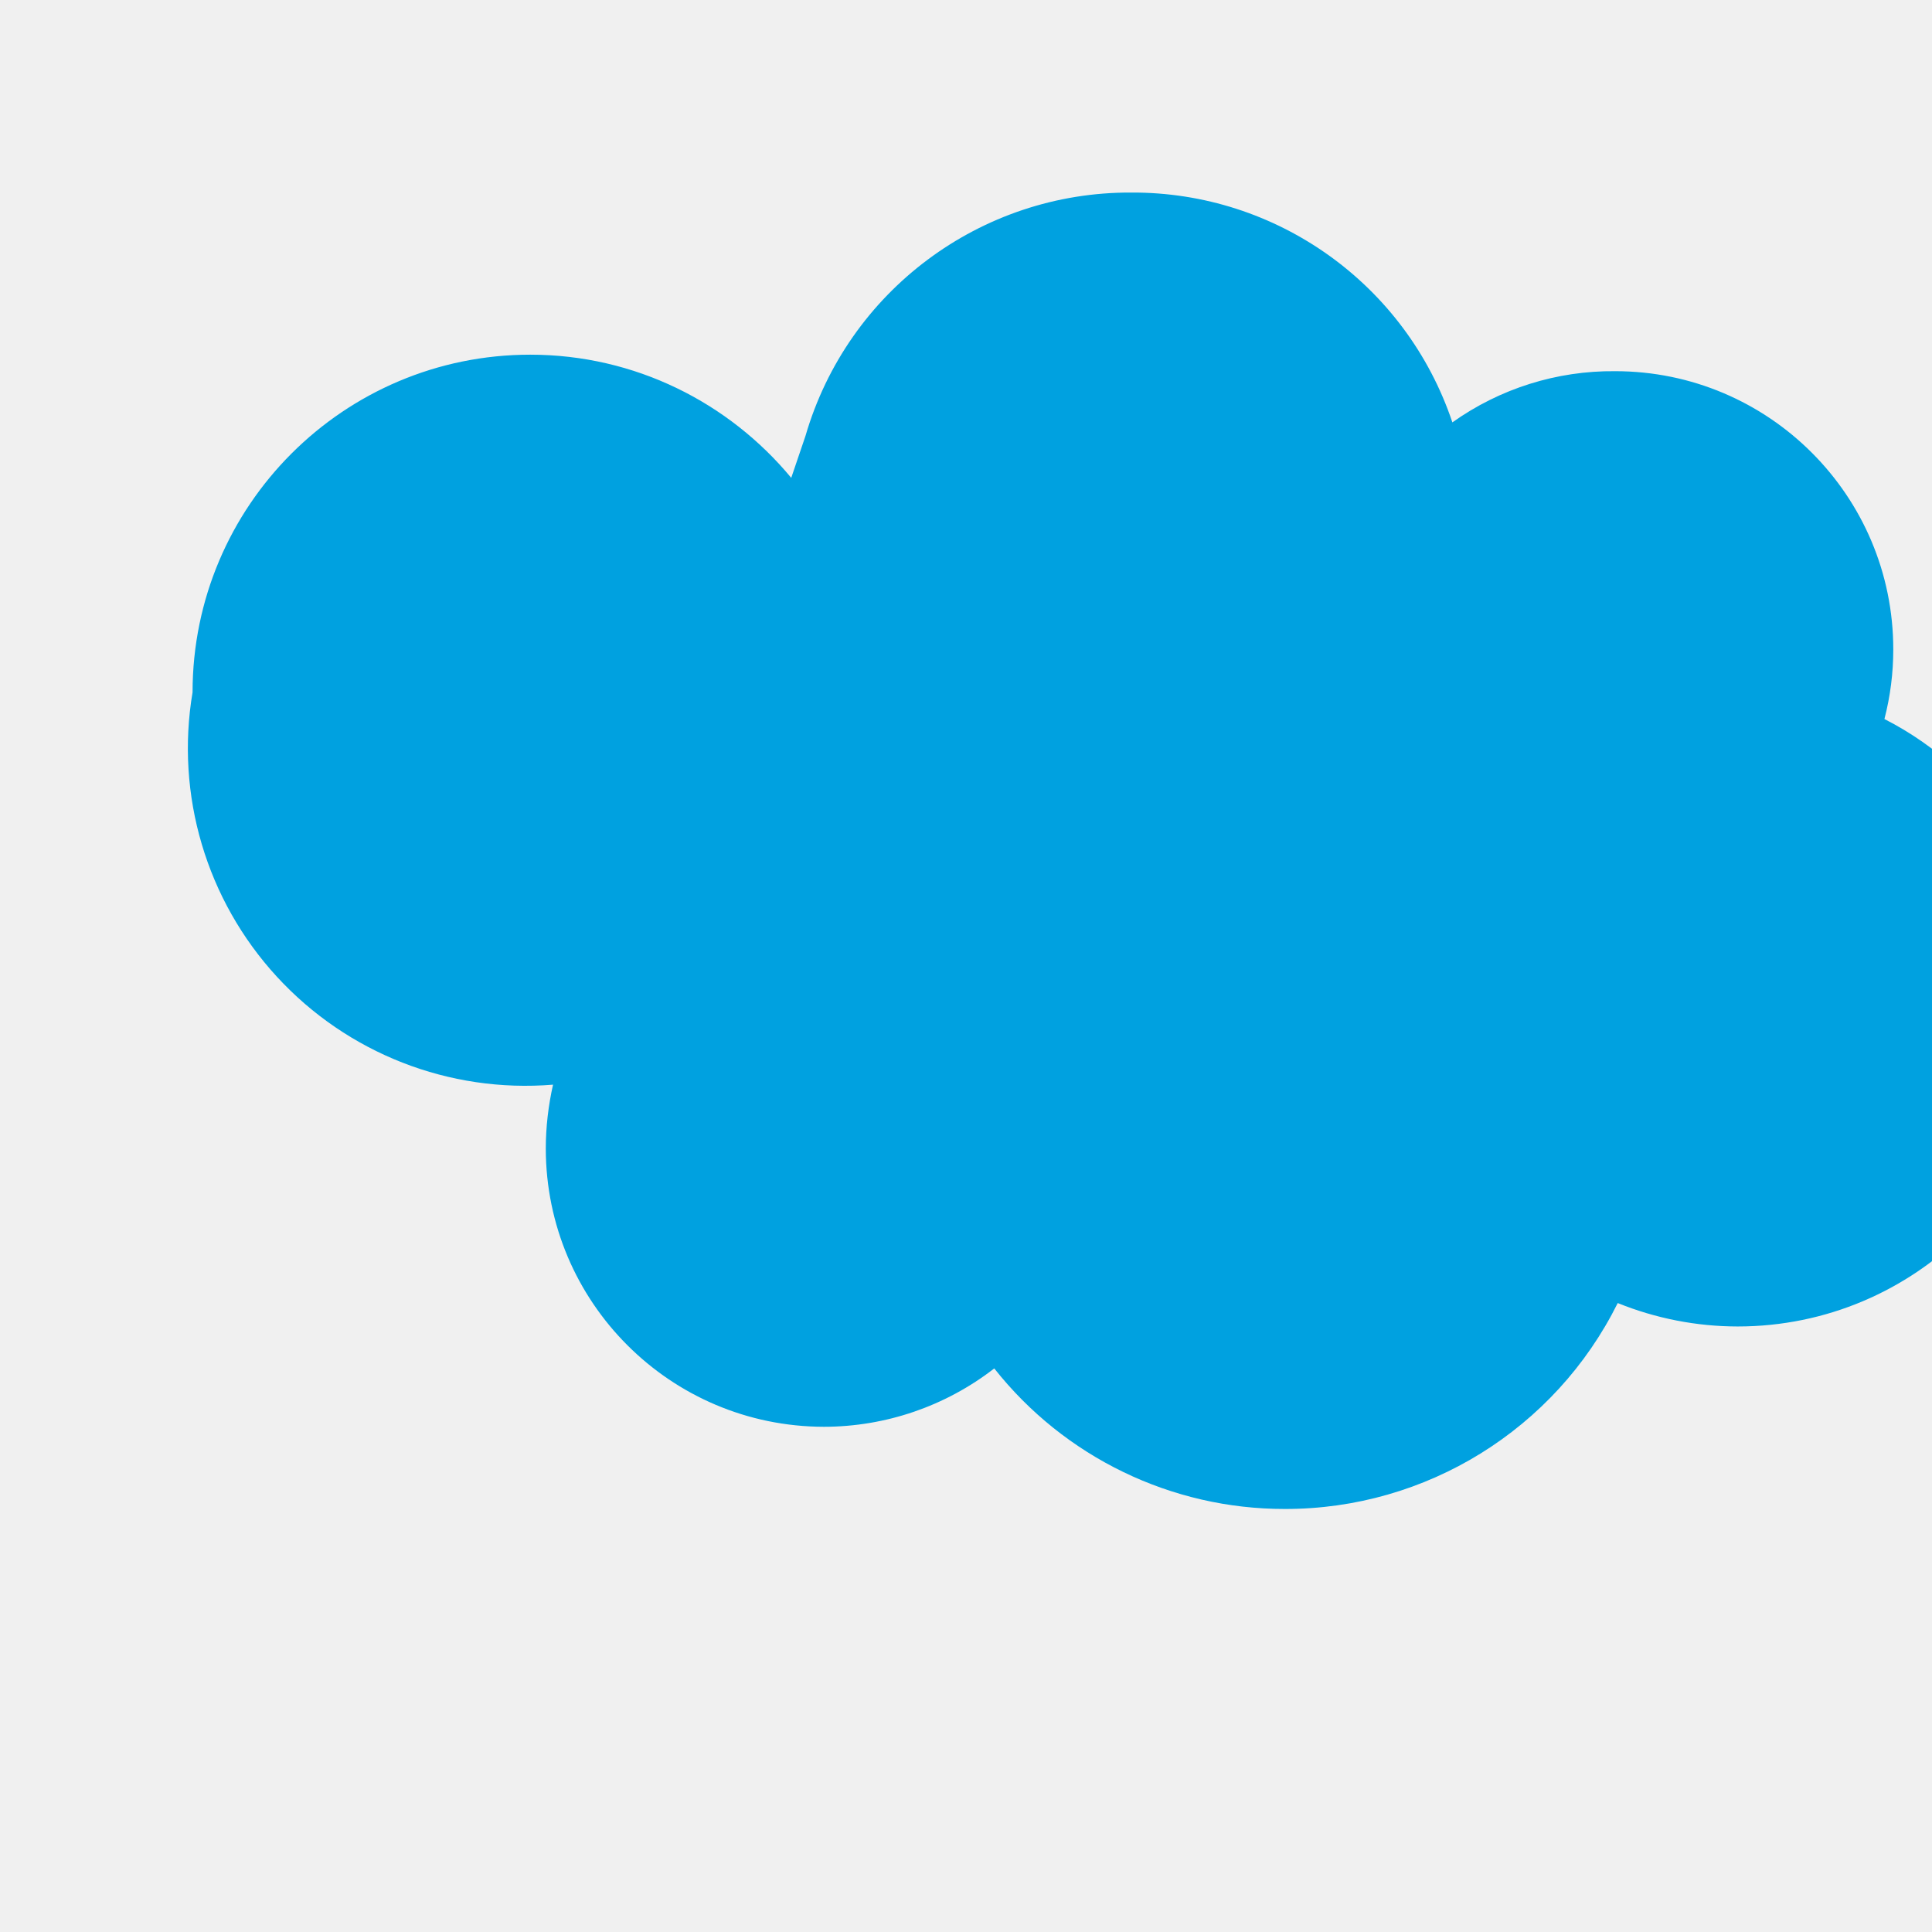
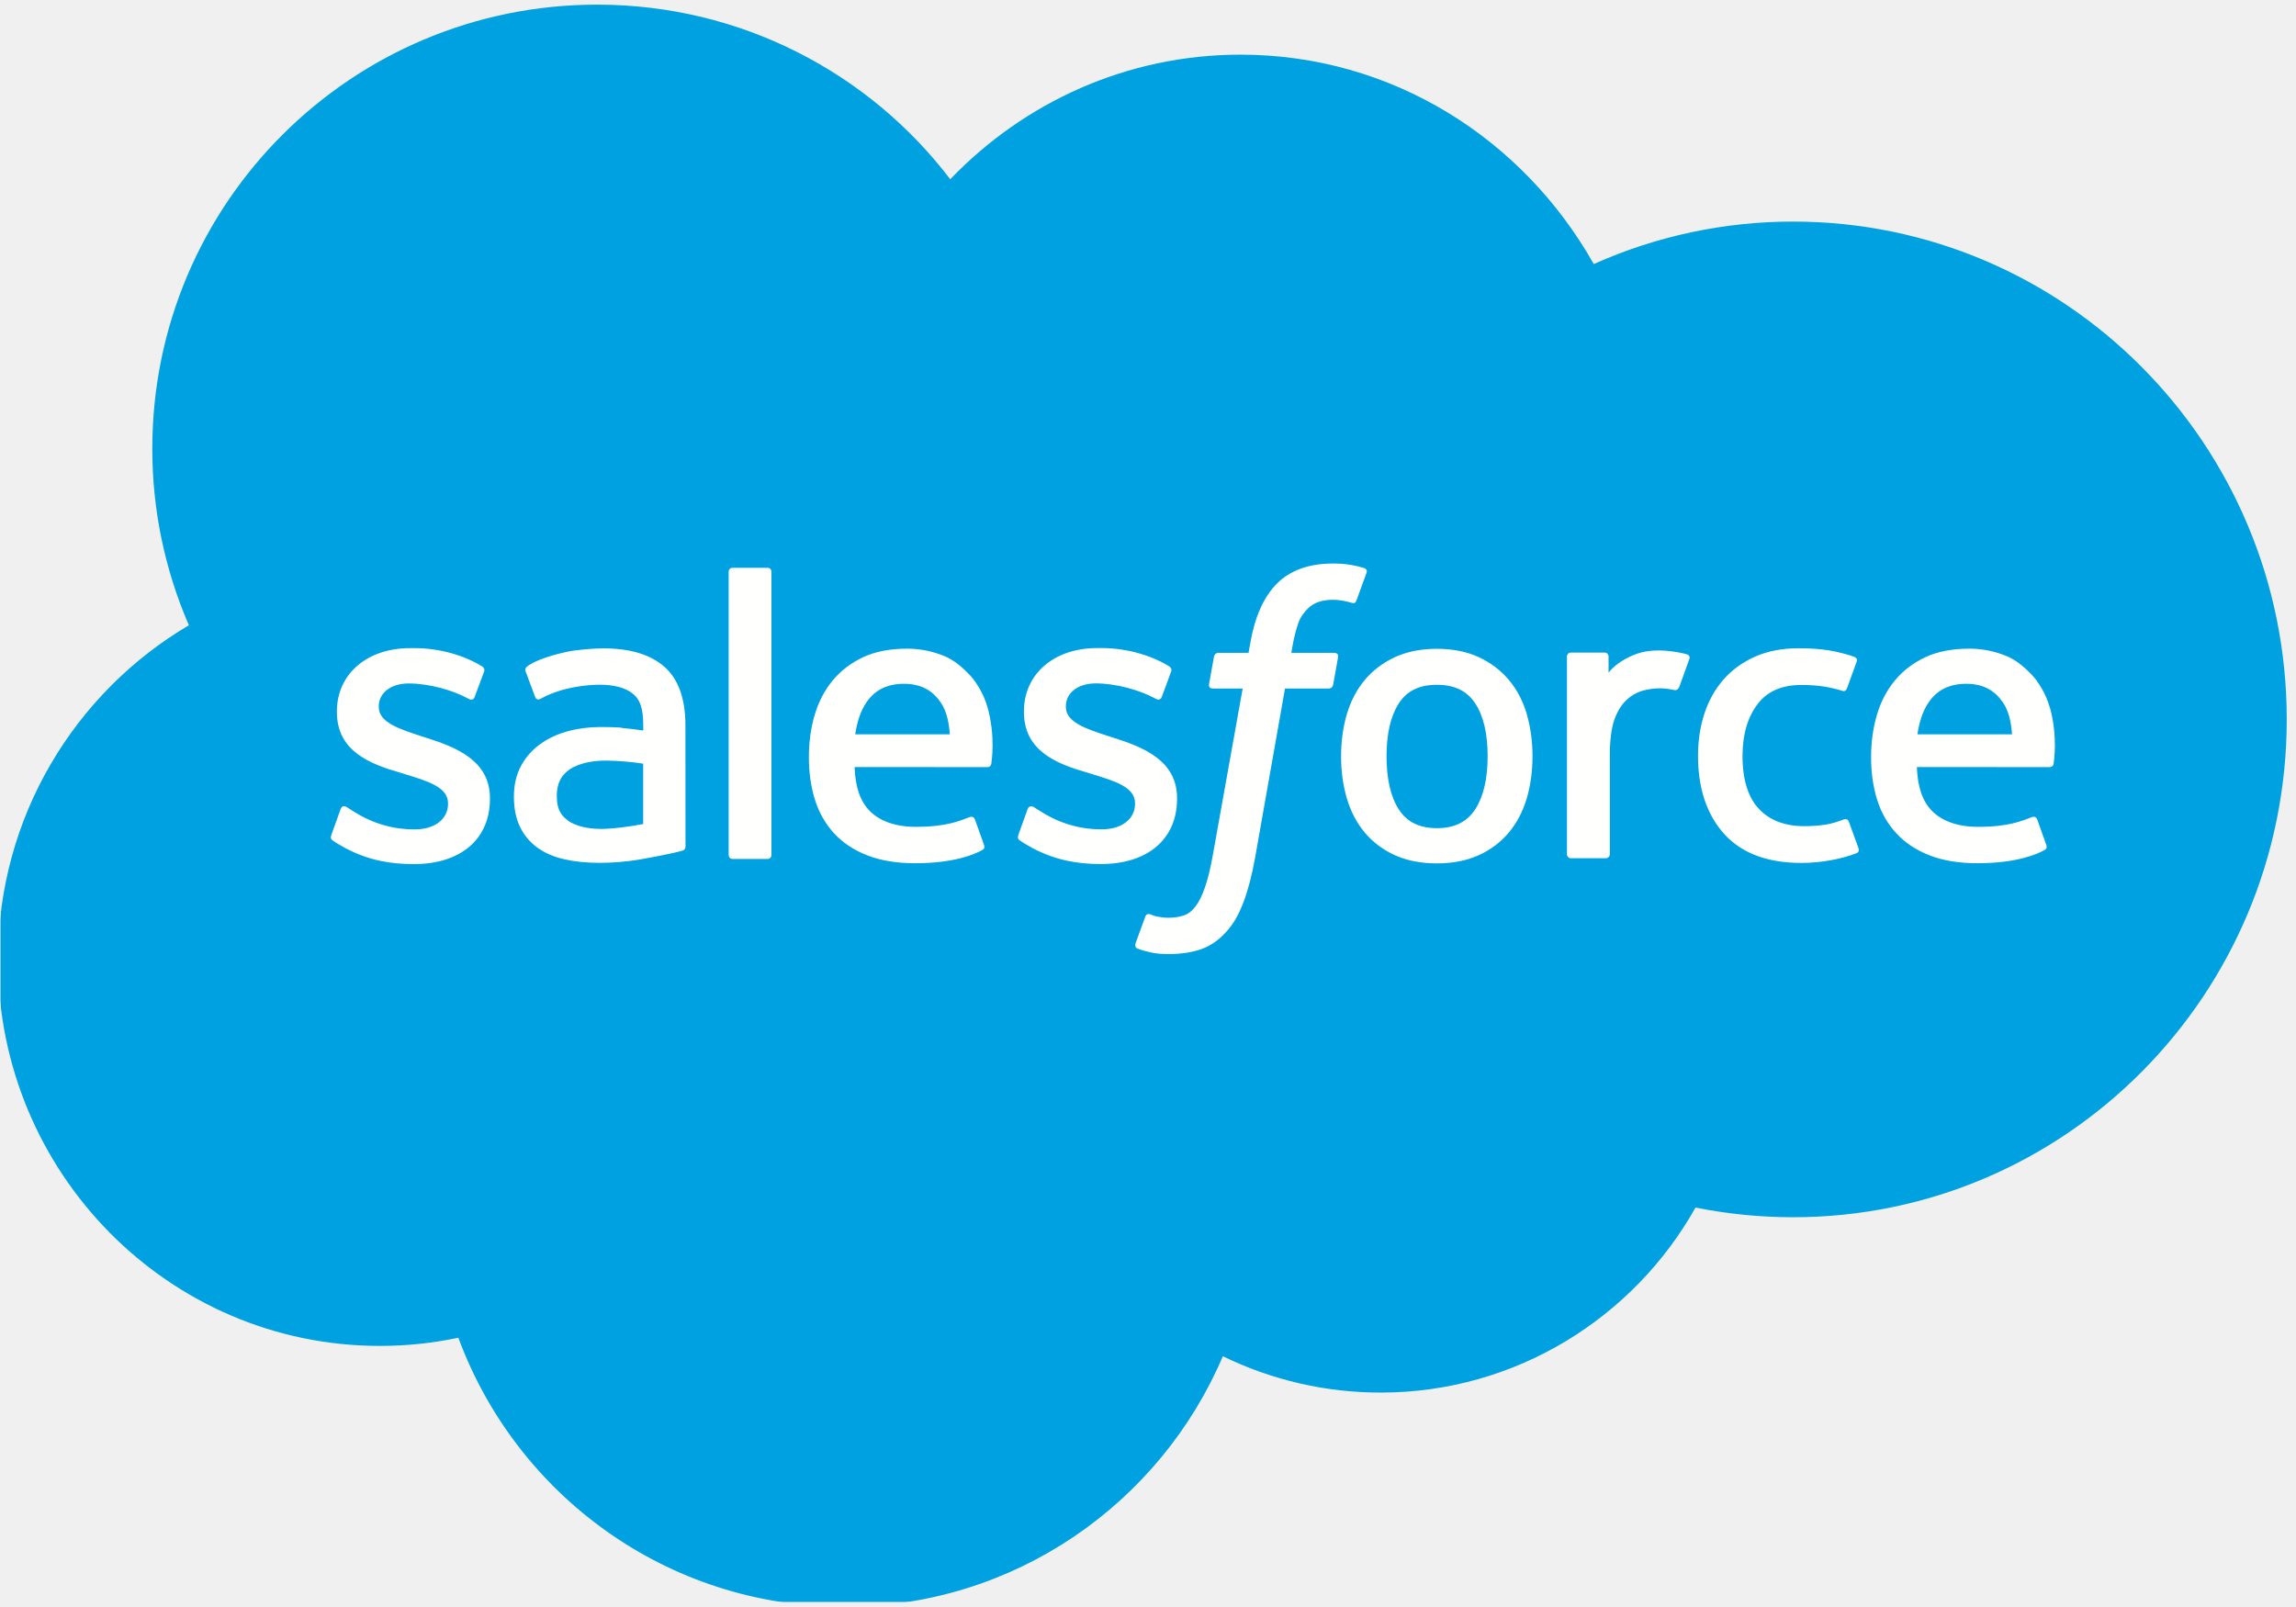
- <svg xmlns="http://www.w3.org/2000/svg" role="img" viewBox="0 0 24 24">
-   <path fill="#00A1E0" d="M10.006 5.415a4.195 4.195 0 0 1 4.047-3.023 4.186 4.186 0 0 1 3.989 2.855 3.428 3.428 0 0 1 2.022-.636 3.456 3.456 0 0 1 3.455 3.456 3.433 3.433 0 0 1-.11.865 3.988 3.988 0 0 1 2.177 3.545 4.001 4.001 0 0 1-4 4.001 3.983 3.983 0 0 1-1.49-.291 4.61 4.61 0 0 1-4.135 2.558 4.595 4.595 0 0 1-3.61-1.746 3.456 3.456 0 0 1-2.116.725 3.46 3.46 0 0 1-3.455-3.456c0-.268.032-.535.09-.794A4.192 4.192 0 0 1 2.392 8.6a4.195 4.195 0 0 1 4.195-4.194c1.303 0 2.469.597 3.242 1.53z" />
+ <svg xmlns="http://www.w3.org/2000/svg" xmlns:xlink="http://www.w3.org/1999/xlink" version="1.1" viewBox="0 0 273 191">
+   <defs>
+     <path id="a" d="m0.06 0.5h272v190h-272z" />
+   </defs>
+   <g fill-rule="evenodd">
+     <mask id="b" fill="#fff">
+       <use xlink:href="#a" />
+     </mask>
+     <path d="m113 21.3c8.78-9.14 21-14.8 34.5-14.8 18 0 33.6 10 42 24.9a58 58 0 0 1 23.7-5.05c32.4 0 58.7 26.5 58.7 59.2s-26.3 59.2-58.7 59.2c-3.96 0-7.82-0.398-11.6-1.15-7.35 13.1-21.4 22-37.4 22a42.7 42.7 0 0 1-18.8-4.32c-7.45 17.5-24.8 29.8-45 29.8-21.1 0-39-13.3-45.9-32a45.1 45.1 0 0 1-9.34 0.972c-25.1 0-45.4-20.6-45.4-45.9 0-17 9.14-31.8 22.7-39.8a52.6 52.6 0 0 1-4.35-21c0-29.2 23.7-52.8 52.9-52.8 17.1 0 32.4 8.15 42 20.8" fill="#00A1E0" mask="url(#b)" />
+     <path d="m39.4 99.3c-0.171 0.446 0.061 0.539 0.116 0.618 0.511 0.37 1.03 0.638 1.55 0.939 2.78 1.47 5.4 1.9 8.14 1.9 5.58 0 9.05-2.97 9.05-7.75v-0.094c0-4.42-3.92-6.03-7.58-7.18l-0.479-0.155c-2.77-0.898-5.16-1.68-5.16-3.5v-0.093c0-1.56 1.4-2.71 3.56-2.71 2.4 0 5.26 0.799 7.09 1.81 0 0 0.542 0.35 0.739-0.173 0.107-0.283 1.04-2.78 1.14-3.06 0.106-0.293-0.08-0.514-0.271-0.628-2.1-1.28-5-2.15-8-2.15l-0.557 2e-3c-5.11 0-8.68 3.09-8.68 7.51v0.095c0 4.66 3.94 6.18 7.62 7.23l0.592 0.184c2.68 0.824 5 1.54 5 3.42v0.094c0 1.73-1.51 3.02-3.93 3.02-0.941 0-3.94-0.016-7.19-2.07-0.393-0.229-0.617-0.394-0.92-0.579-0.16-0.097-0.56-0.272-0.734 0.252l-1.1 3.06m81.7 0c-0.171 0.446 0.061 0.539 0.118 0.618 0.509 0.37 1.03 0.638 1.55 0.939 2.78 1.47 5.4 1.9 8.14 1.9 5.58 0 9.05-2.97 9.05-7.75v-0.094c0-4.42-3.91-6.03-7.58-7.18l-0.479-0.155c-2.77-0.898-5.16-1.68-5.16-3.5v-0.093c0-1.56 1.4-2.71 3.56-2.71 2.4 0 5.25 0.799 7.09 1.81 0 0 0.542 0.35 0.74-0.173 0.106-0.283 1.04-2.78 1.13-3.06 0.107-0.293-0.08-0.514-0.27-0.628-2.1-1.28-5-2.15-8-2.15l-0.558 2e-3c-5.11 0-8.68 3.09-8.68 7.51v0.095c0 4.66 3.94 6.18 7.62 7.23l0.591 0.184c2.69 0.824 5 1.54 5 3.42v0.094c0 1.73-1.51 3.02-3.93 3.02-0.943 0-3.95-0.016-7.19-2.07-0.393-0.229-0.623-0.387-0.921-0.579-0.101-0.064-0.572-0.248-0.733 0.252l-1.1 3.06m55.8-9.36c0 2.7-0.504 4.83-1.49 6.34-0.984 1.49-2.47 2.22-4.54 2.22s-3.55-0.724-4.52-2.21c-0.977-1.5-1.47-3.64-1.47-6.34 0-2.7 0.496-4.82 1.47-6.31 0.968-1.48 2.44-2.19 4.52-2.19s3.56 0.717 4.54 2.19c0.992 1.49 1.49 3.61 1.49 6.31m4.66-5.01c-0.459-1.55-1.17-2.91-2.12-4.05-0.951-1.14-2.15-2.06-3.58-2.72-1.42-0.665-3.1-1-5-1s-3.57 0.337-5 1c-1.42 0.664-2.63 1.58-3.58 2.72-0.948 1.14-1.66 2.5-2.12 4.05-0.455 1.54-0.686 3.22-0.686 5.01 0 1.79 0.231 3.47 0.686 5.01 0.457 1.55 1.17 2.91 2.12 4.05 0.951 1.14 2.16 2.05 3.58 2.7 1.43 0.648 3.11 0.978 5 0.978 1.89 0 3.57-0.33 4.99-0.978 1.42-0.648 2.63-1.56 3.58-2.7 0.949-1.14 1.66-2.5 2.12-4.05 0.454-1.54 0.685-3.22 0.685-5.01 0-1.78-0.231-3.47-0.685-5.01m38.3 12.8c-0.153-0.453-0.595-0.282-0.595-0.282-0.677 0.259-1.4 0.499-2.17 0.619-0.776 0.122-1.64 0.183-2.55 0.183-2.25 0-4.05-0.671-5.33-2-1.29-1.33-2.01-3.47-2-6.37 7e-3 -2.64 0.645-4.62 1.79-6.14 1.13-1.5 2.87-2.28 5.17-2.28 1.92 0 3.39 0.223 4.93 0.705 0 0 0.365 0.159 0.54-0.322 0.409-1.13 0.711-1.94 1.15-3.18 0.124-0.355-0.18-0.505-0.291-0.548-0.604-0.236-2.03-0.623-3.11-0.786-1.01-0.154-2.18-0.234-3.5-0.234-1.96 0-3.7 0.335-5.19 0.999-1.49 0.663-2.75 1.58-3.75 2.72-1 1.14-1.76 2.5-2.27 4.05-0.505 1.54-0.76 3.23-0.76 5.02 0 3.86 1.04 6.99 3.1 9.28 2.06 2.3 5.16 3.46 9.2 3.46 2.39 0 4.84-0.483 6.6-1.18 0 0 0.336-0.162 0.19-0.554l-1.15-3.16m8.15-10.4c0.223-1.5 0.634-2.75 1.28-3.72 0.967-1.48 2.44-2.29 4.51-2.29 2.07 0 3.44 0.814 4.42 2.29 0.65 0.975 0.934 2.27 1.04 3.72l-11.3-2e-3zm15.7-3.3c-0.397-1.49-1.38-3-2.02-3.69-1.02-1.09-2.01-1.86-3-2.28a11.5 11.5 0 0 0-4.52-0.917c-1.97 0-3.76 0.333-5.21 1.01-1.45 0.682-2.67 1.61-3.63 2.77-0.959 1.16-1.68 2.53-2.14 4.1-0.46 1.55-0.692 3.25-0.692 5.03 0 1.82 0.241 3.51 0.715 5.04 0.479 1.54 1.25 2.89 2.29 4.01 1.04 1.13 2.37 2.01 3.97 2.63 1.59 0.615 3.52 0.934 5.73 0.927 4.56-0.015 6.96-1.03 7.94-1.58 0.175-0.098 0.34-0.267 0.134-0.754l-1.03-2.89c-0.158-0.431-0.594-0.275-0.594-0.275-1.13 0.422-2.73 1.18-6.48 1.17-2.45-4e-3 -4.26-0.727-5.4-1.86-1.16-1.16-1.74-2.85-1.83-5.25l15.8 0.012s0.416-4e-3 0.459-0.41c0.017-0.168 0.541-3.24-0.471-6.79zm-142 3.3c0.223-1.5 0.635-2.75 1.28-3.72 0.968-1.48 2.44-2.29 4.51-2.29 2.07 0 3.44 0.814 4.42 2.29 0.649 0.975 0.933 2.27 1.04 3.72l-11.3-2e-3zm15.7-3.3c-0.396-1.49-1.38-3-2.02-3.69-1.02-1.09-2.01-1.86-3-2.28a11.5 11.5 0 0 0-4.52-0.917c-1.97 0-3.76 0.333-5.21 1.01-1.45 0.682-2.67 1.61-3.63 2.77-0.957 1.16-1.68 2.53-2.14 4.1-0.459 1.55-0.69 3.25-0.69 5.03 0 1.82 0.239 3.51 0.716 5.04 0.478 1.54 1.25 2.89 2.28 4.01 1.04 1.13 2.37 2.01 3.97 2.63 1.59 0.615 3.51 0.934 5.73 0.927 4.56-0.015 6.96-1.03 7.94-1.58 0.174-0.098 0.34-0.267 0.133-0.754l-1.03-2.89c-0.159-0.431-0.595-0.275-0.595-0.275-1.13 0.422-2.73 1.18-6.48 1.17-2.44-4e-3 -4.26-0.727-5.4-1.86-1.16-1.16-1.74-2.85-1.83-5.25l15.8 0.012s0.416-4e-3 0.459-0.41c0.017-0.168 0.541-3.24-0.472-6.79zm-49.8 13.6c-0.619-0.494-0.705-0.615-0.91-0.936-0.313-0.483-0.473-1.17-0.473-2.05 0-1.38 0.46-2.38 1.41-3.05-0.01 2e-3 1.36-1.18 4.58-1.14a32 32 0 0 1 4.28 0.365v7.17h2e-3s-2 0.431-4.26 0.567c-3.21 0.193-4.63-0.924-4.62-0.921zm6.28-11.1c-0.64-0.047-1.47-0.07-2.46-0.07-1.35 0-2.66 0.168-3.88 0.498-1.23 0.332-2.34 0.846-3.29 1.53a7.63 7.63 0 0 0-2.29 2.6c-0.559 1.04-0.844 2.26-0.844 3.64 0 1.4 0.243 2.61 0.723 3.6a6.54 6.54 0 0 0 2.06 2.47c0.877 0.638 1.96 1.11 3.21 1.39 1.24 0.283 2.64 0.426 4.18 0.426 1.62 0 3.23-0.136 4.79-0.399a95.1 95.1 0 0 0 3.97-0.772c0.526-0.121 1.11-0.28 1.11-0.28 0.39-0.099 0.36-0.516 0.36-0.516l-9e-3 -14.4c0-3.16-0.844-5.51-2.51-6.96-1.66-1.45-4.09-2.18-7.24-2.18-1.18 0-3.09 0.16-4.23 0.389 0 0-3.44 0.668-4.86 1.78 0 0-0.312 0.192-0.142 0.627l1.12 3c0.139 0.389 0.518 0.256 0.518 0.256s0.119-0.047 0.259-0.13c3.03-1.65 6.87-1.6 6.87-1.6 1.7 0 3.02 0.345 3.9 1.02 0.861 0.661 1.3 1.66 1.3 3.76v0.667c-1.35-0.196-2.6-0.309-2.6-0.309zm127-8.13a0.428 0.428 0 0 0-0.237-0.568c-0.269-0.102-1.61-0.385-2.64-0.449-1.98-0.124-3.08 0.21-4.07 0.654-0.978 0.441-2.06 1.15-2.66 1.97l-2e-3 -1.92c0-0.264-0.187-0.477-0.453-0.477h-4.04c-0.262 0-0.452 0.213-0.452 0.477v23.5a0.48 0.48 0 0 0 0.479 0.479h4.14a0.479 0.479 0 0 0 0.478-0.479v-11.8c0-1.58 0.174-3.15 0.521-4.14 0.342-0.979 0.807-1.76 1.38-2.32a4.79 4.79 0 0 1 1.95-1.17 7.68 7.68 0 0 1 2.12-0.298c0.825 0 1.73 0.212 1.73 0.212 0.304 0.034 0.473-0.152 0.576-0.426 0.271-0.721 1.04-2.88 1.19-3.31" fill="#FFFFFE" />
+     <path d="M162.201 67.548a13.258 13.258 0 0 0-1.559-.37 12.217 12.217 0 0 0-2.144-.166c-2.853 0-5.102.806-6.681 2.398-1.568 1.58-2.635 3.987-3.17 7.154l-.193 1.069h-3.581s-.437-.018-.529.459l-.588 3.28c-.041.314.094.51.514.508h3.486l-3.537 19.743c-.277 1.59-.594 2.898-.945 3.889-.346.978-.684 1.711-1.1 2.243-.403.515-.785.894-1.444 1.115-.544.183-1.17.267-1.856.267-.382 0-.89-.064-1.265-.139-.375-.074-.57-.158-.851-.276 0 0-.409-.156-.57.254-.131.335-1.06 2.89-1.17 3.206-.112.312.045.558.243.629.464.166.809.272 1.441.421.878.207 1.618.22 2.311.22 1.452 0 2.775-.204 3.872-.6 1.104-.399 2.065-1.094 2.915-2.035.919-1.015 1.497-2.078 2.05-3.528.547-1.437 1.013-3.221 1.386-5.3l3.554-20.109h5.196s.438.016.529-.459l.588-3.28c.041-.314-.093-.51-.515-.508h-5.043c.025-.114.254-1.888.833-3.558.247-.713.712-1.288 1.106-1.683a3.273 3.273 0 0 1 1.321-.822 5.48 5.48 0 0 1 1.693-.244c.475 0 .941.057 1.296.131.489.104.679.159.807.197.514.157.583.005.684-.244l1.206-3.312c.124-.356-.178-.506-.29-.55m-70.474 34.117c0 .264-.188.479-.452.479h-4.183c-.265 0-.453-.215-.453-.479V67.997c0-.263.188-.476.453-.476h4.183c.264 0 .452.213.452.476v33.668" fill="#FFFFFE" />
+   </g>
</svg>
